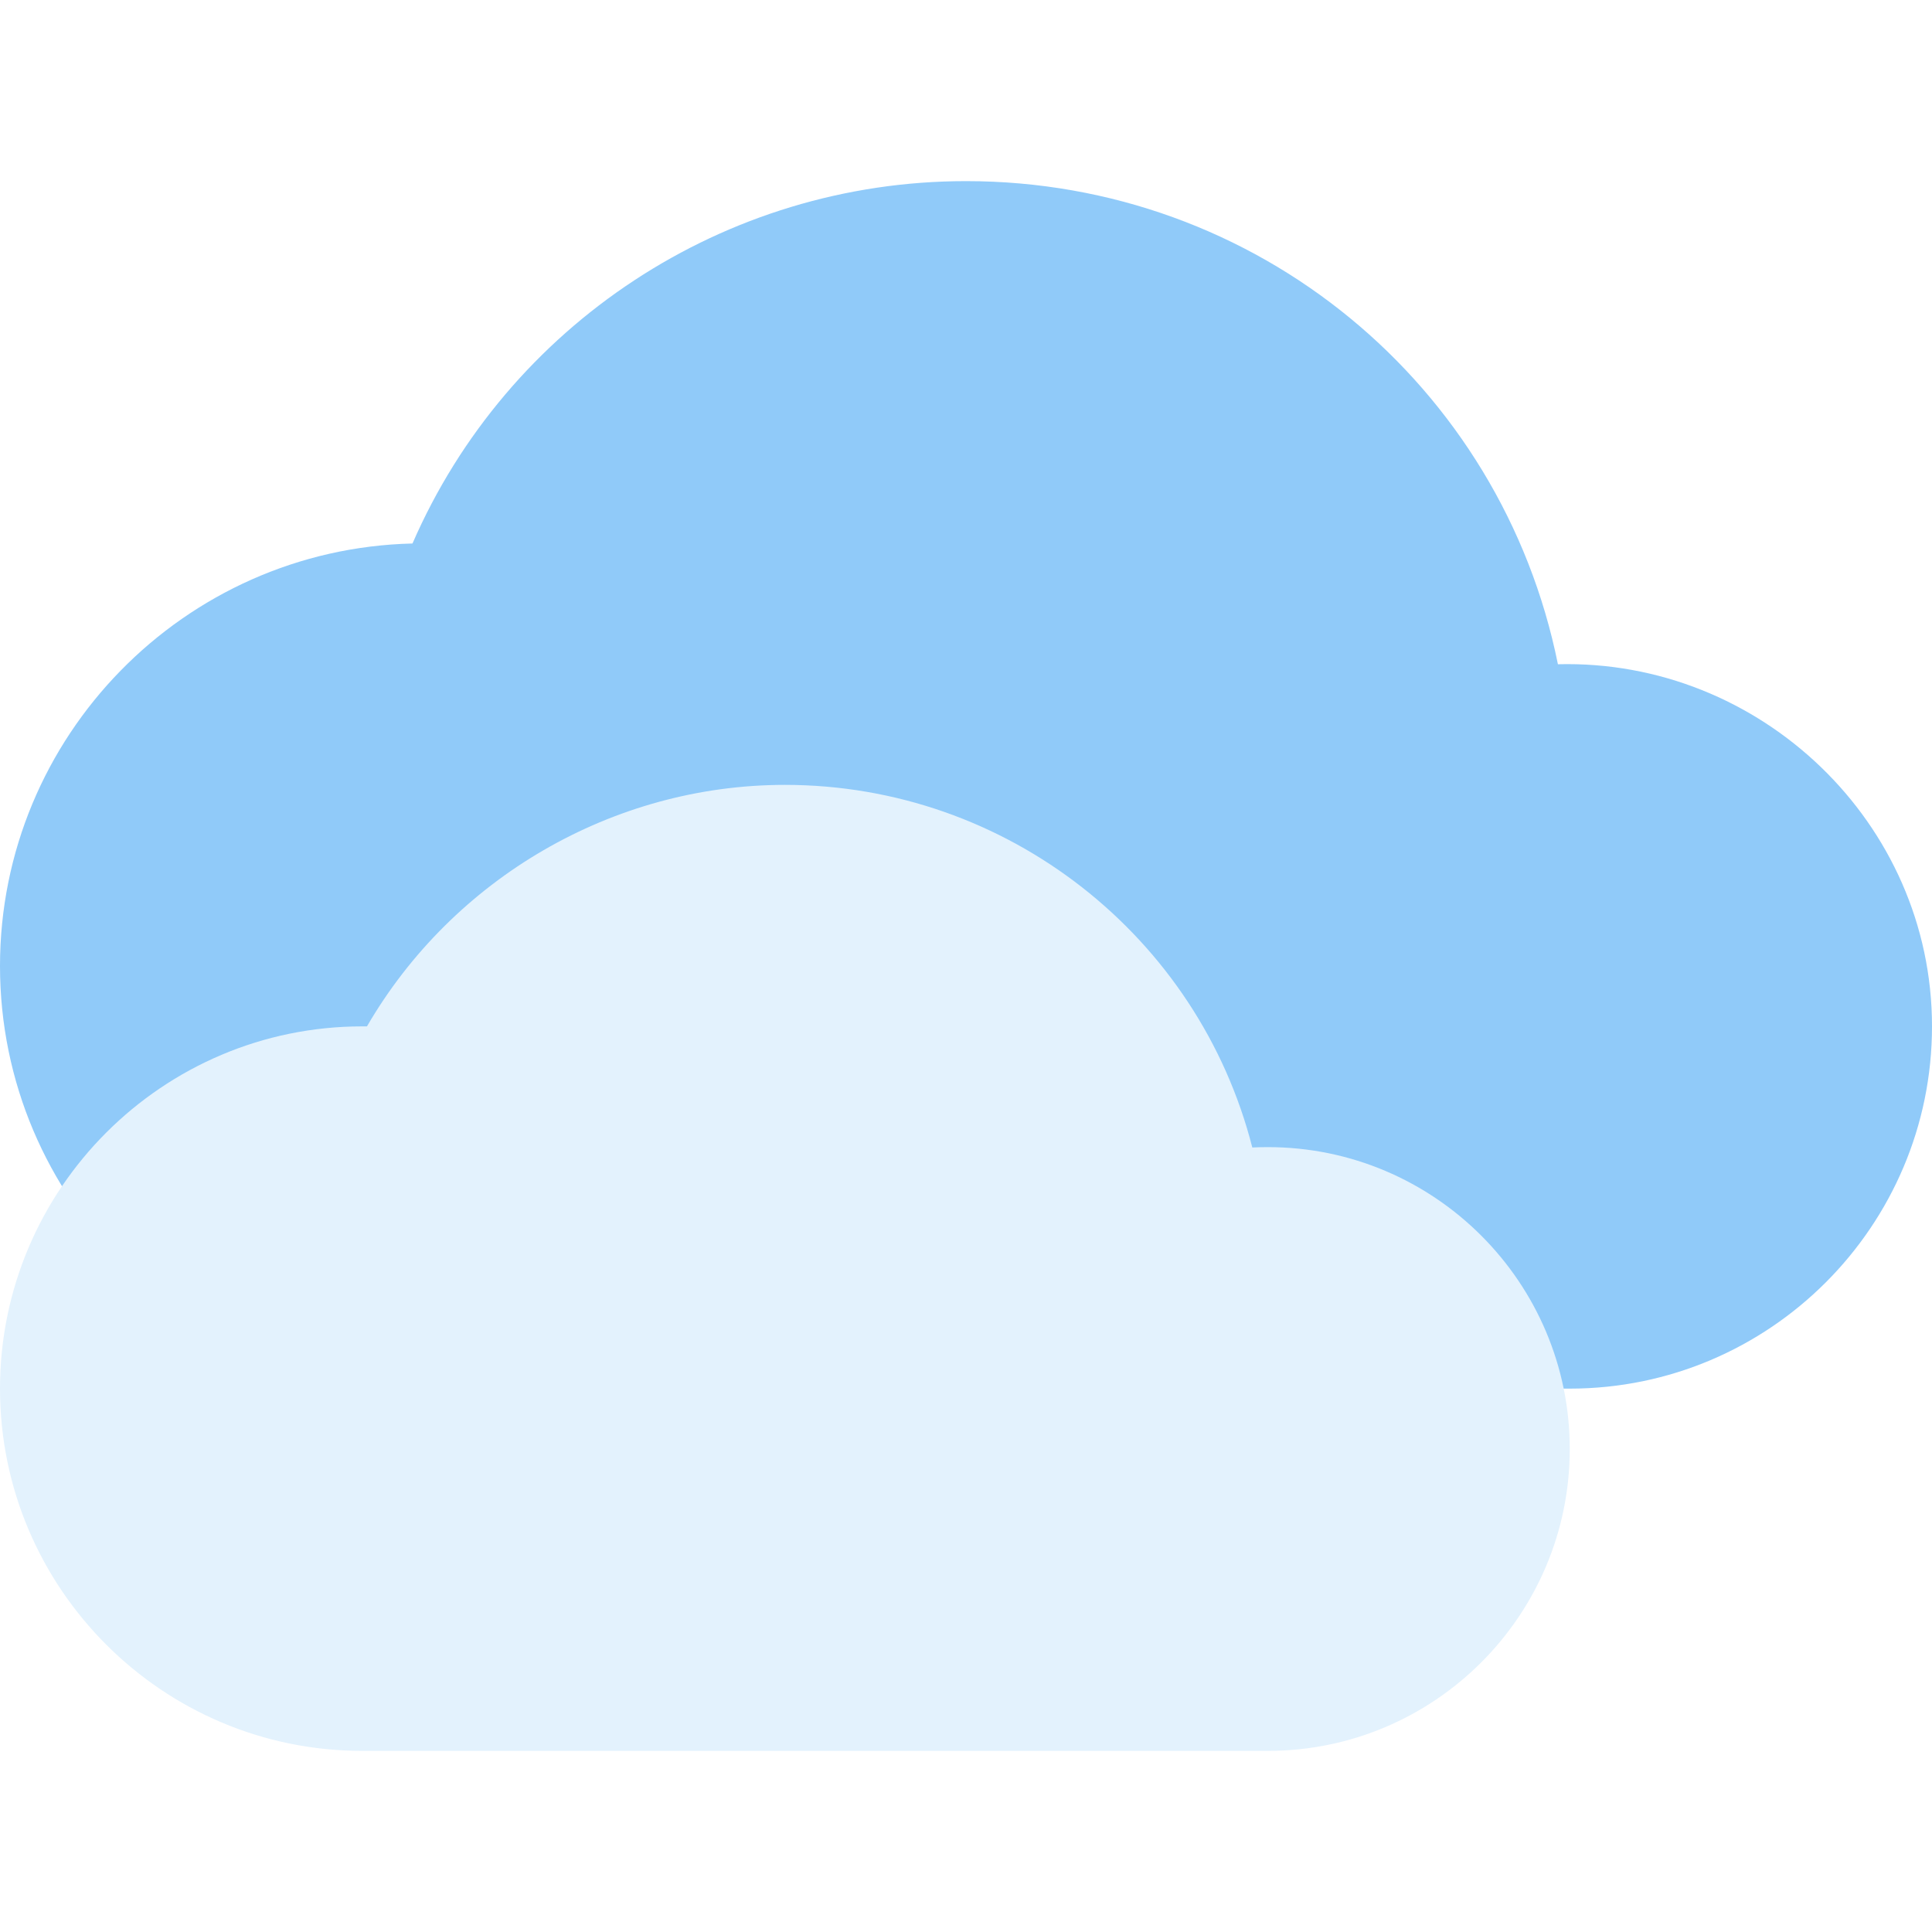
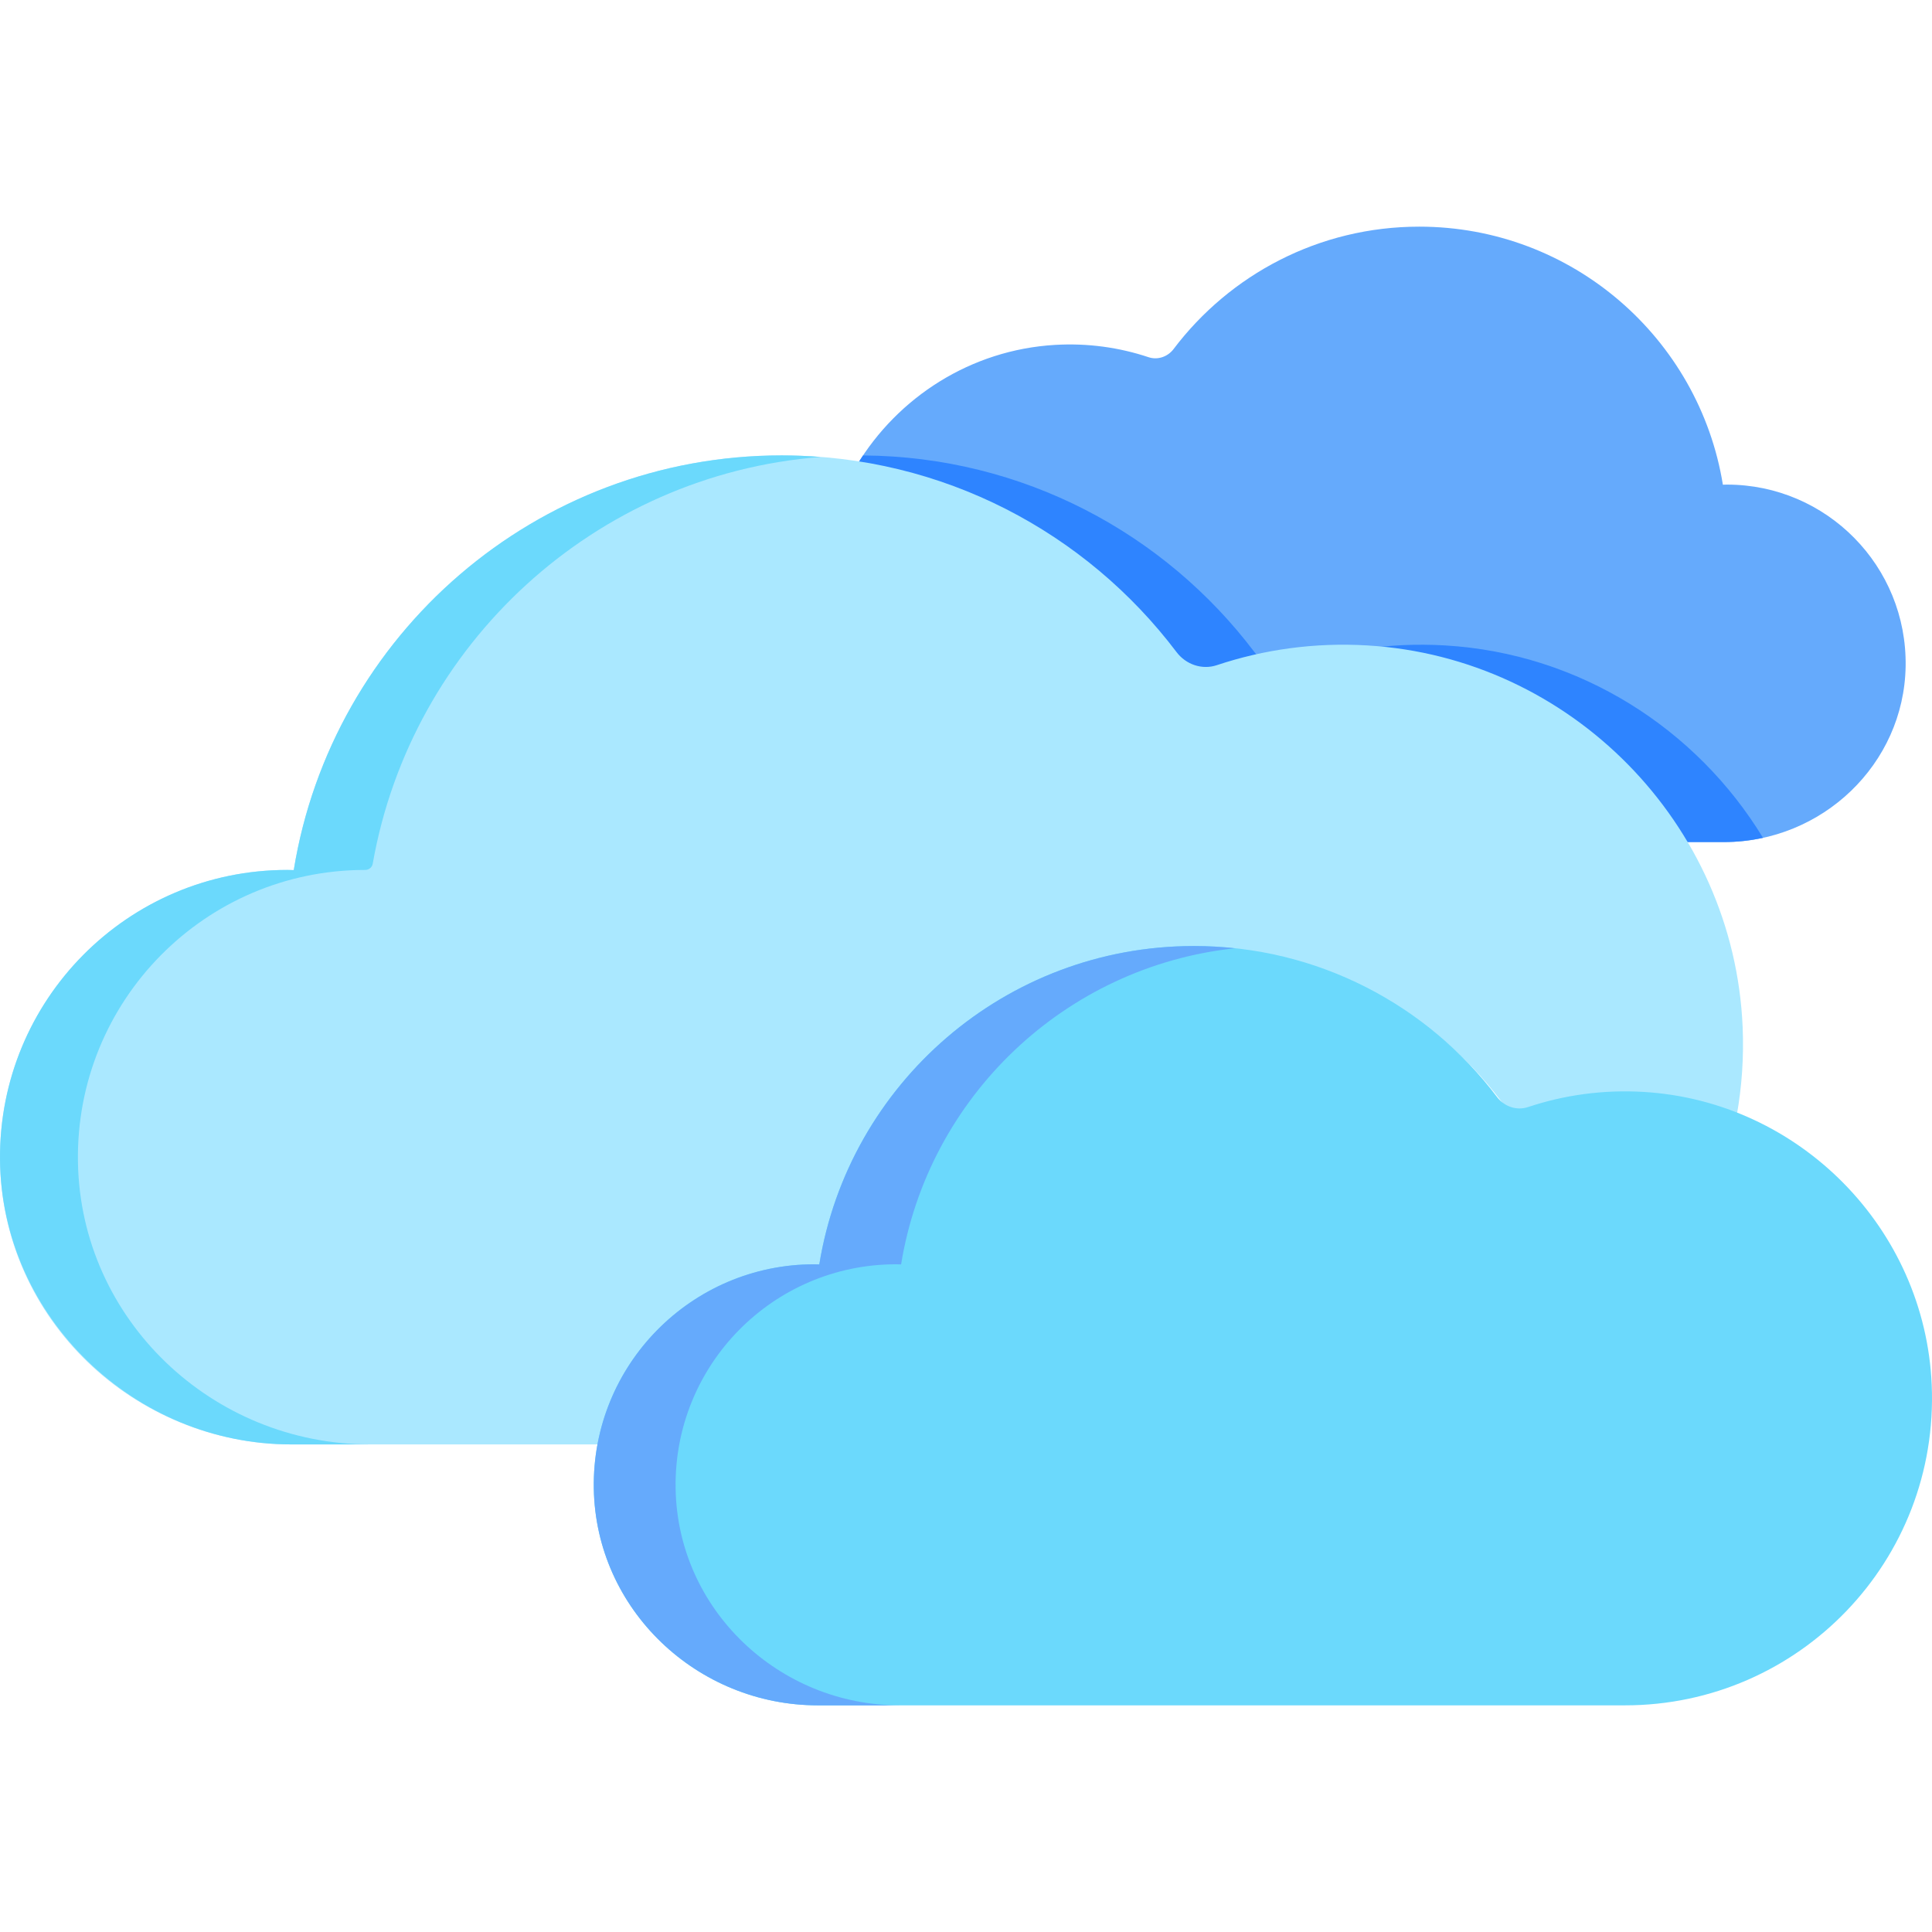
<svg xmlns="http://www.w3.org/2000/svg" version="1.1" id="Capa_1" x="0px" y="0px" viewBox="0 0 512 512" style="enable-background:new 0 0 512 512;" xml:space="preserve">
-   <path style="fill:#90CAF9;" d="M412.864,176.032C397.92,102.016,333.088,48,256,48c-64.032,0-121.504,38.112-146.688,96.032  C48.8,145.472,0,195.136,0,256c0,61.76,50.24,112,112,112h304c52.928,0,96-43.072,96-96  C512,218.016,466.464,174.656,412.864,176.032z" />
-   <path style="fill:#E3F2FD;" d="M336,304c-1.408,0-2.784,0.032-4.128,0.096C317.632,248.288,267.008,208,208,208  c-45.6,0-87.968,24.8-110.752,64c-0.416,0-0.832,0-1.248,0c-52.928,0-96,43.072-96,96s43.072,96,96,96h240c44.128,0,80-35.872,80-80  S380.128,304,336,304z" />
+   <path style="fill:#65AAFC;" d="M457.653,128.423c-0.36,0-0.714,0.019-1.072,0.027c-6.294-38.776-39.919-68.384-80.472-68.384  c-26.594,0-50.213,12.733-65.098,32.434c-1.548,2.048-4.205,2.973-6.64,2.161c-7.733-2.579-16.098-3.774-24.811-3.258  c-22.282,1.317-41.646,13.866-52.555,31.981c34.098,5.458,63.807,24.06,83.753,50.459c2.487,3.292,6.757,4.778,10.671,3.472  c12.427-4.145,25.871-6.065,39.875-5.237c35.679,2.109,66.705,22.134,84.273,51.076h11.296c25.974,0,47.704-20.585,48.138-46.555  C505.454,150.068,484.081,128.423,457.653,128.423z" />
+   <g>
+     <path style="fill:#2E84FF;" d="M467.214,222.032c-17.577-28.896-48.587-48.879-84.231-50.986   c-7.607-0.45-15.047-0.083-22.251,1.006c0.191,0.01,0.381,0.016,0.572,0.027c35.678,2.109,66.705,22.134,84.273,51.076h11.296   C460.415,223.154,463.873,222.758,467.214,222.032z" />
+     <path style="fill:#2E84FF;" d="M332.437,172.81c-23.754-31.437-61.347-51.825-103.718-52.111c-0.59,0.881-1.165,1.774-1.714,2.684   c34.098,5.458,63.807,24.06,83.753,50.459c2.487,3.292,6.757,4.778,10.671,3.473c3.946-1.316,7.995-2.406,12.131-3.257   C333.157,173.677,332.779,173.262,332.437,172.81z" />
+   </g>
+   <path style="fill:#AAE8FF;" d="M216.832,336.079c0.444,0,0.881,0.024,1.322,0.033c7.767-47.844,49.255-84.377,99.293-84.377  c32.814,0,61.956,15.711,80.323,40.019c1.909,2.527,5.188,3.668,8.193,2.666c9.541-3.183,19.863-4.656,30.614-4.021  c8.29,0.49,16.246,2.259,23.696,5.076c1.338-7.532,1.888-15.337,1.545-23.329c-2.317-53.913-45.613-97.917-99.481-101.102  c-14.004-0.828-27.448,1.091-39.875,5.237c-3.914,1.306-8.184-0.181-10.671-3.472c-23.922-31.661-61.879-52.124-104.619-52.124  c-65.174,0-119.212,47.584-129.327,109.9c-0.574-0.013-1.145-0.043-1.722-0.043c-42.474,0-76.822,34.786-76.11,77.423  c0.697,41.737,35.62,74.82,77.363,74.82h82.209C165.019,356.135,188.576,336.079,216.832,336.079z" />
+   <g>
+     <path style="fill:#6BD9FC;" d="M20.657,307.965c-0.712-42.636,33.636-77.423,76.111-77.423c0.006,0,0.012,0,0.017,0   c0.982,0.001,1.821-0.683,1.992-1.651c10.228-58.162,58.792-103.108,118.68-107.794c-3.395-0.264-6.823-0.412-10.286-0.412   c-65.173,0-119.211,47.584-129.327,109.9c-0.575-0.013-1.145-0.043-1.722-0.043c-42.215,0-76.403,34.363-76.12,76.643   c0.279,41.587,35.544,75.6,77.132,75.6h20.887C56.277,382.786,21.354,349.703,20.657,307.965z" />
+     <path style="fill:#6BD9FC;" d="M435.545,289.368c-10.752-0.636-21.073,0.838-30.614,4.021c-3.005,1.002-6.283-0.139-8.193-2.666   c-18.366-24.308-47.509-40.019-80.323-40.019c-50.038,0-91.526,36.533-99.293,84.377c-0.441-0.01-0.879-0.033-1.322-0.033   c-32.61,0-58.981,26.708-58.435,59.442c0.535,32.044,27.348,57.444,59.397,57.444h213.883c46.122,0,83.279-38.38,81.278-84.944   C510.144,325.596,476.903,291.813,435.545,289.368z" />
+   </g>
+   <path style="fill:#65AAFC;" d="M179.044,394.49c-0.547-32.735,25.825-59.442,58.435-59.442c0.444,0,0.881,0.024,1.322,0.034  c7.201-44.359,43.396-78.973,88.511-83.783c-3.58-0.386-7.214-0.594-10.897-0.594c-50.038,0-91.526,36.533-99.293,84.378  c-0.441-0.01-0.879-0.034-1.322-0.034c-32.61,0-58.981,26.708-58.435,59.442c0.535,32.044,27.347,57.444,59.396,57.444h21.679  C206.391,451.934,179.579,426.534,179.044,394.49z" />
  <g>
</g>
  <g>
</g>
  <g>
</g>
  <g>
</g>
  <g>
</g>
  <g>
</g>
  <g>
</g>
  <g>
</g>
  <g>
</g>
  <g>
</g>
  <g>
</g>
  <g>
</g>
  <g>
</g>
  <g>
</g>
  <g>
</g>
</svg>
